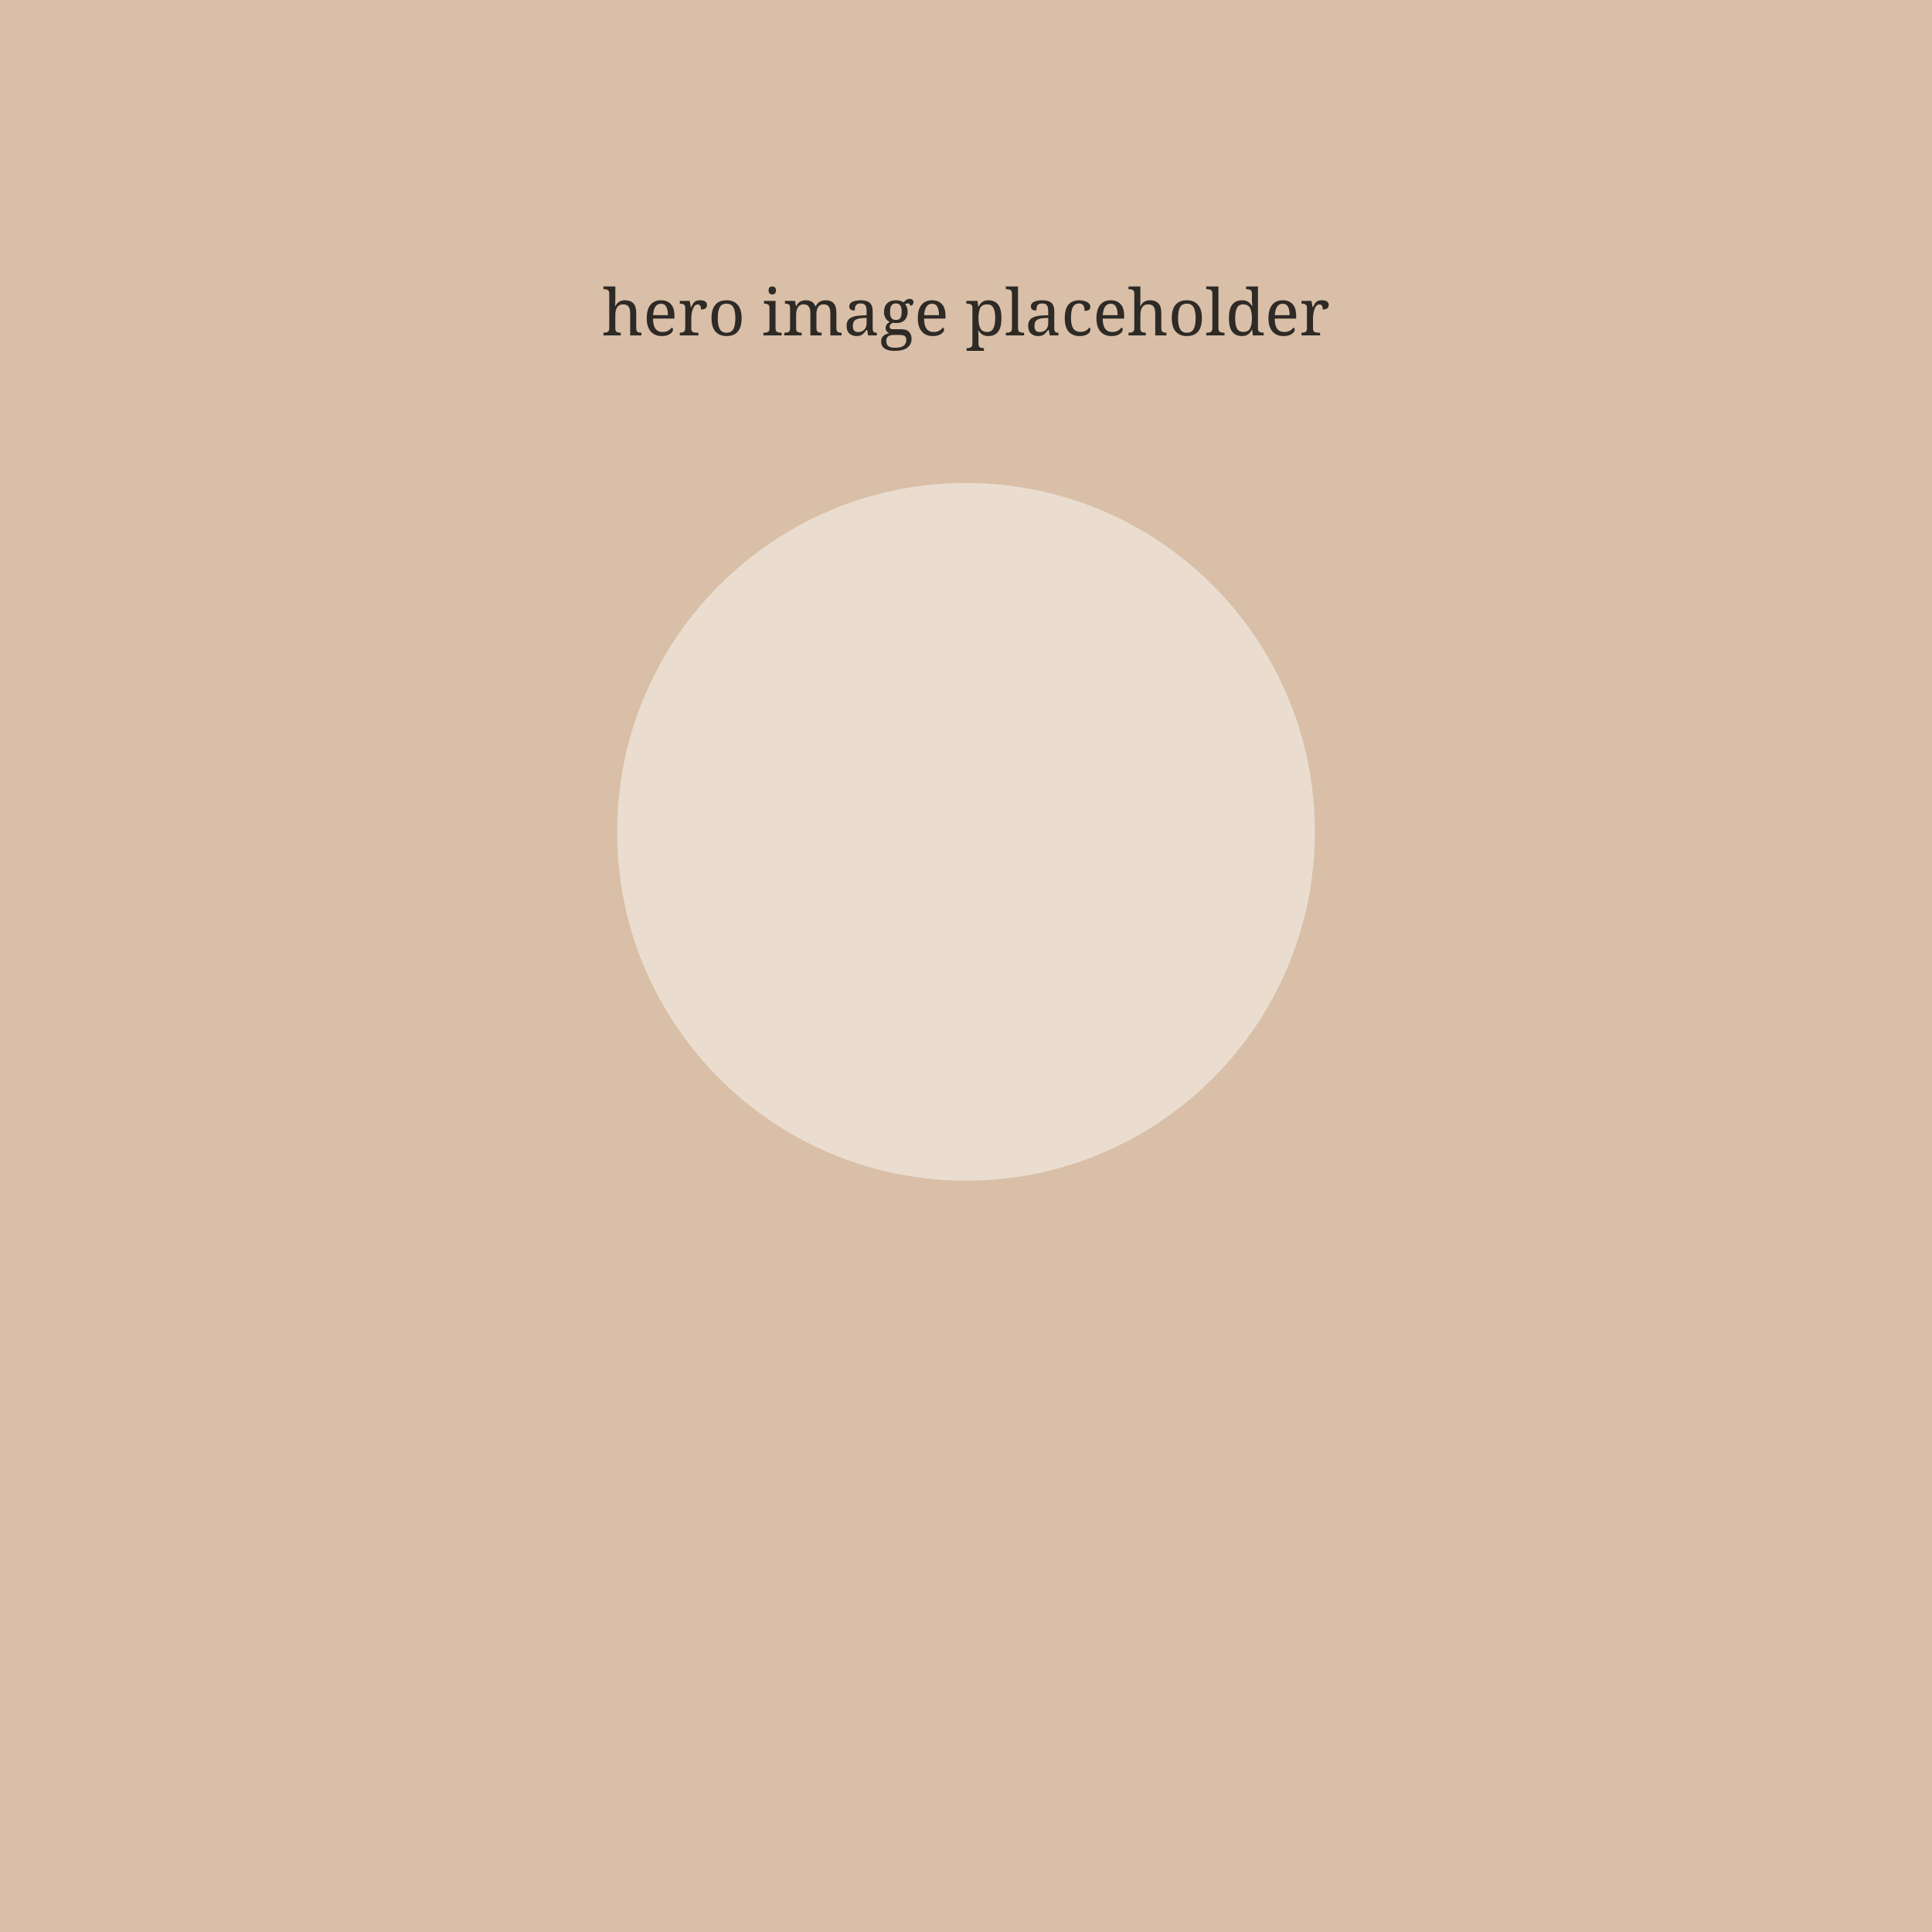
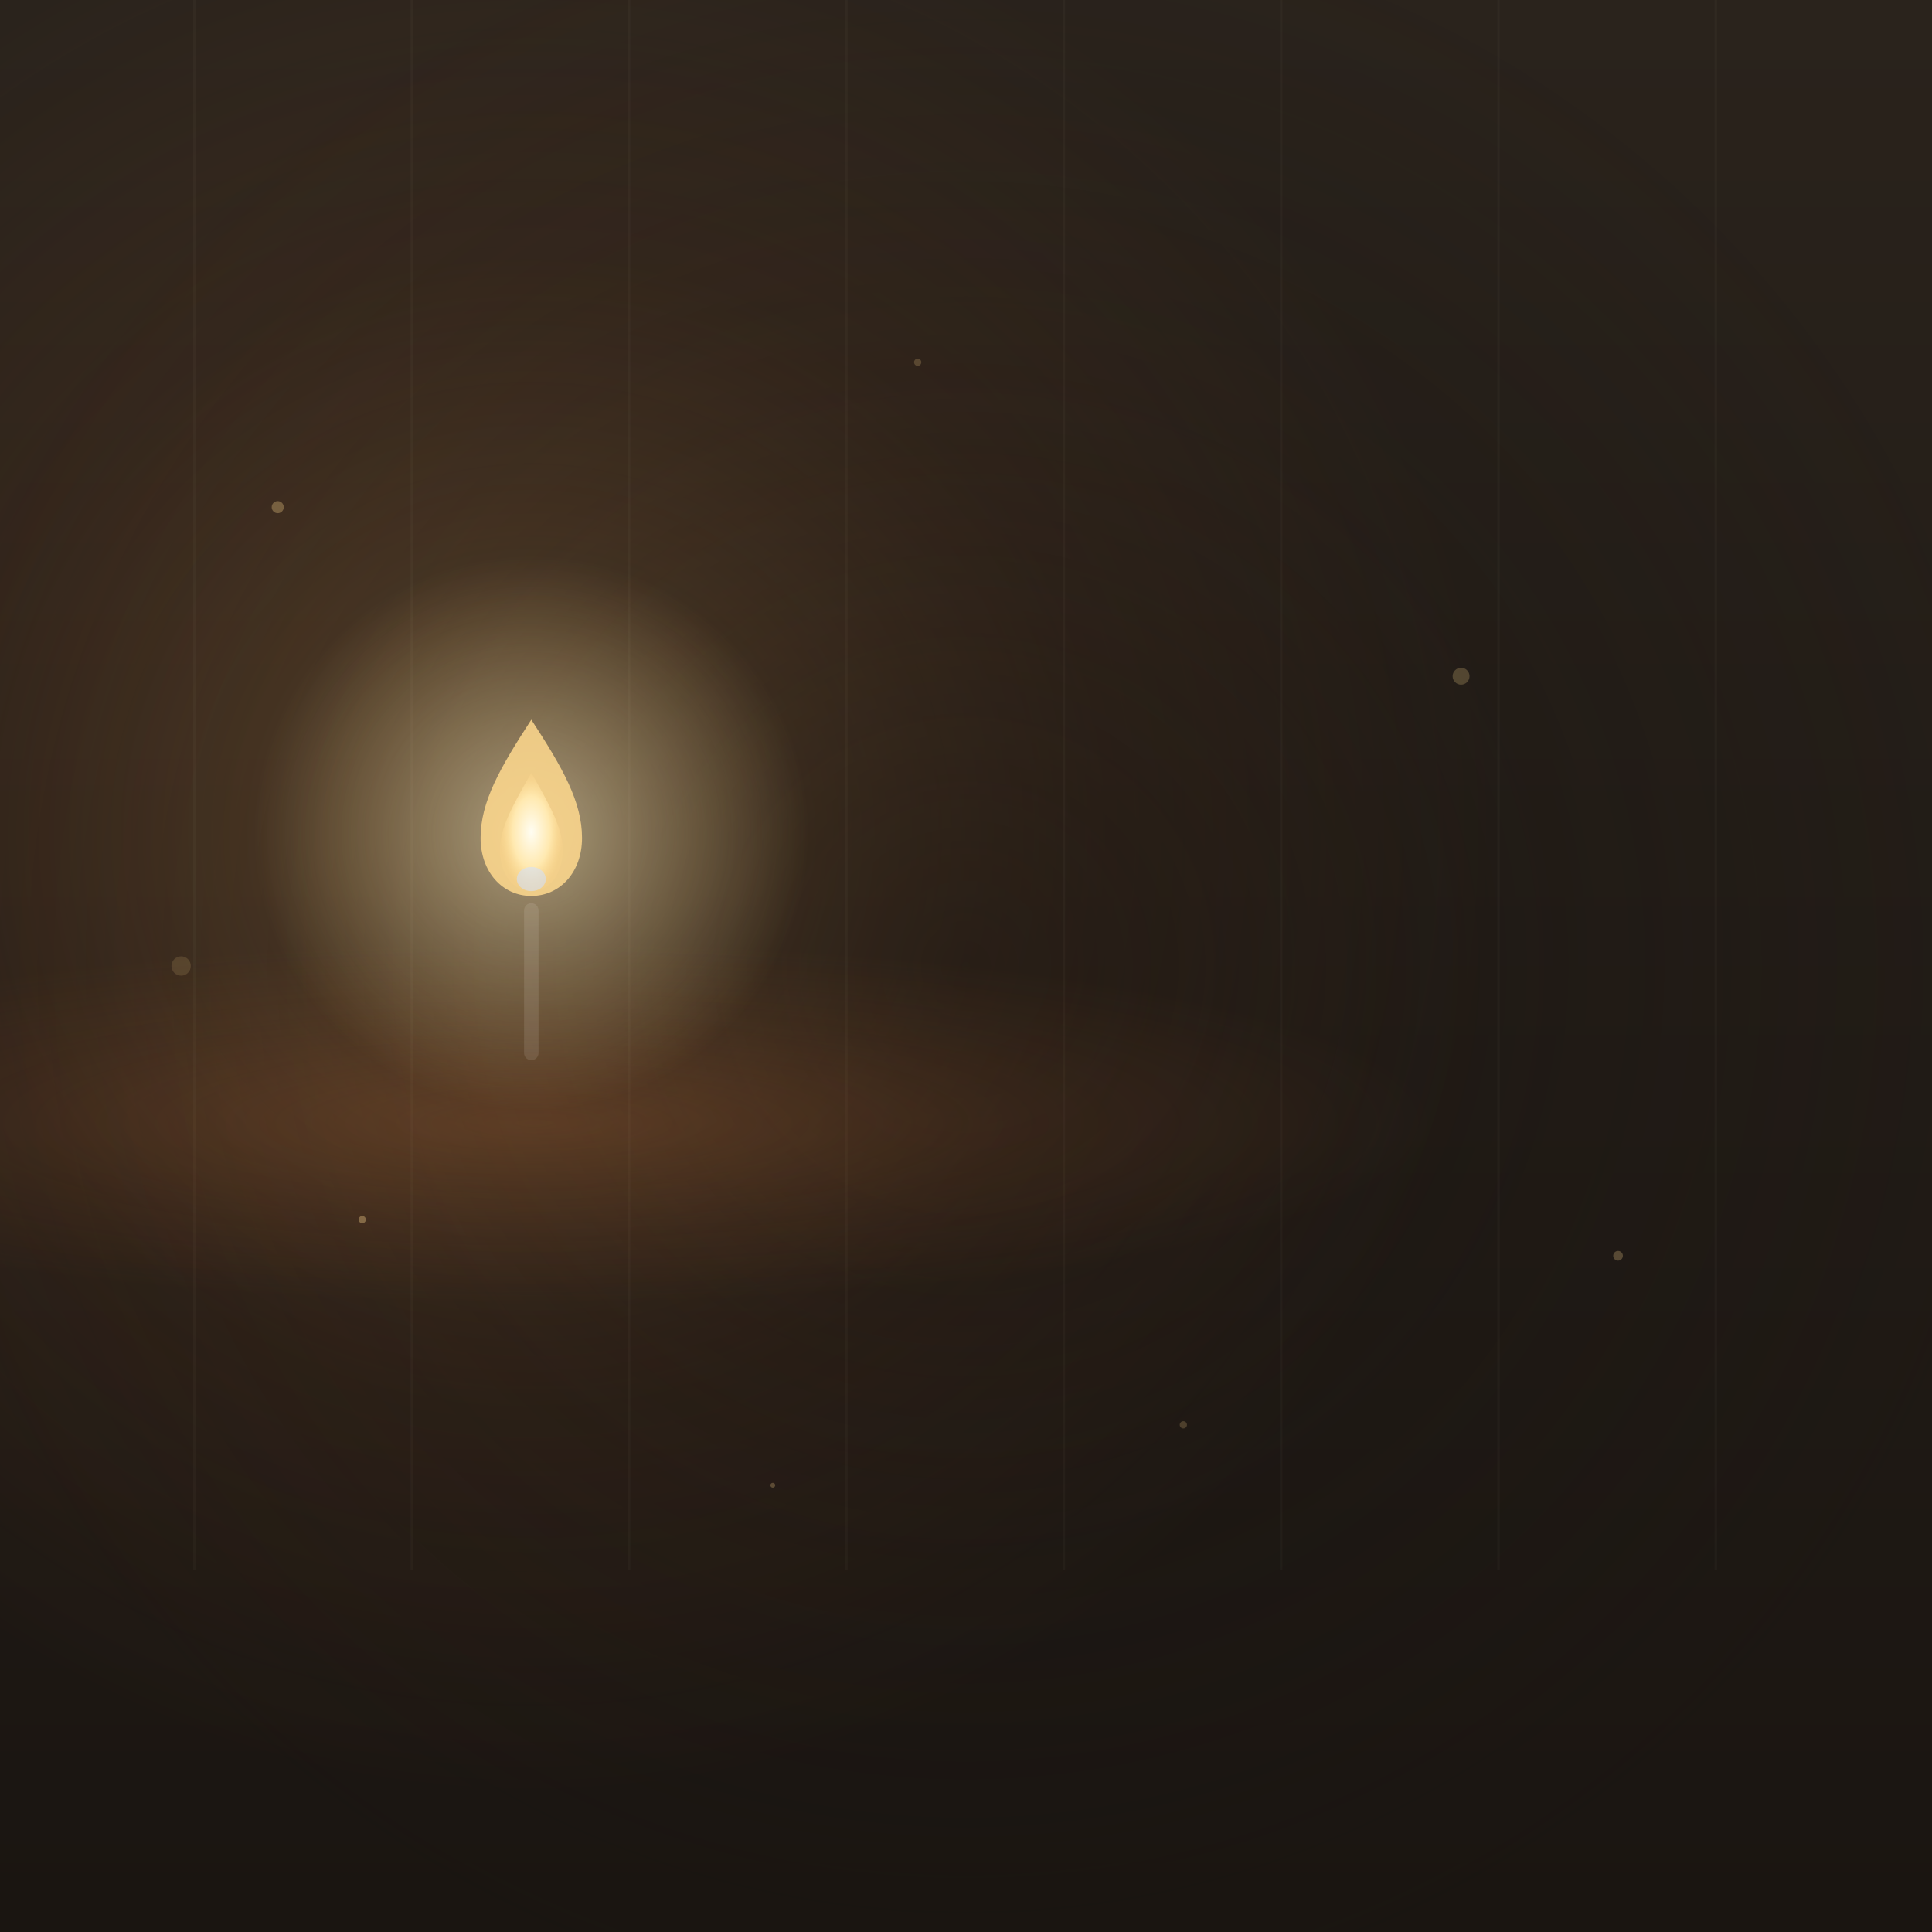
- <svg xmlns="http://www.w3.org/2000/svg" width="1440" height="1440" viewBox="0 0 1440 1440">
-   <rect width="1440" height="1440" fill="#d9bfa7" />
-   <circle cx="720" cy="620" r="260" fill="#fcfbf9" opacity="0.5" />
-   <text x="720" y="250" text-anchor="middle" font-family="serif" font-size="48" fill="#2e2a26">hero image placeholder</text>
+ <svg xmlns="http://www.w3.org/2000/svg" viewBox="0 0 1600 1600" preserveAspectRatio="xMidYMid slice" aria-hidden="true">
+   <defs>
+     <linearGradient id="b" gradientUnits="userSpaceOnUse" x1="0" y1="0" x2="0" y2="1600">
+       <stop offset="0" stop-color="#2a231c" />
+       <stop offset="1" stop-color="#1a1511" />
+     </linearGradient>
+     <radialGradient id="g" gradientUnits="userSpaceOnUse" cx="440" cy="690" r="800">
+       <stop offset="0" stop-color="#ffd98e" stop-opacity="0.34" />
+       <stop offset="0.25" stop-color="#e8a15a" stop-opacity="0.22" />
+       <stop offset="0.6" stop-color="#c67139" stop-opacity="0.09" />
+       <stop offset="1" stop-color="#c67139" stop-opacity="0" />
+     </radialGradient>
+     <radialGradient id="g2" gradientUnits="userSpaceOnUse" cx="440" cy="690" r="230">
+       <stop offset="0" stop-color="#fff0c8" stop-opacity="0.5" />
+       <stop offset="1" stop-color="#ffd98e" stop-opacity="0" />
+     </radialGradient>
+     <radialGradient id="v" gradientUnits="userSpaceOnUse" cx="800" cy="800" r="900">
+       <stop offset="0" stop-color="#1a1511" stop-opacity="0.55" />
+       <stop offset="0.55" stop-color="#1a1511" stop-opacity="0.2" />
+       <stop offset="1" stop-color="#1a1511" stop-opacity="0" />
+     </radialGradient>
+     <radialGradient id="fl">
+       <stop offset="0" stop-color="#c67139" stop-opacity=".24" />
+       <stop offset=".6" stop-color="#c67139" stop-opacity=".08" />
+       <stop offset="1" stop-color="#c67139" stop-opacity="0" />
+     </radialGradient>
+     <radialGradient id="f">
+       <stop offset="0" stop-color="#fffdf2" />
+       <stop offset=".6" stop-color="#ffe9b0" />
+       <stop offset="1" stop-color="#ffd98e" stop-opacity=".2" />
+     </radialGradient>
+   </defs>
+   <rect width="1600" height="1600" fill="url(#b)" />
+   <rect width="1600" height="1600" fill="url(#g)" />
+   <rect width="1600" height="1600" fill="url(#v)" />
+   <rect x="160" y="0" width="2" height="1300" fill="#f4ede2" opacity=".03" />
+   <rect x="340" y="0" width="2" height="1300" fill="#f4ede2" opacity=".03" />
+   <rect x="520" y="0" width="2" height="1300" fill="#f4ede2" opacity=".03" />
+   <rect x="700" y="0" width="2" height="1300" fill="#f4ede2" opacity=".03" />
+   <rect x="880" y="0" width="2" height="1300" fill="#f4ede2" opacity=".03" />
+   <rect x="1060" y="0" width="2" height="1300" fill="#f4ede2" opacity=".03" />
+   <rect x="1240" y="0" width="2" height="1300" fill="#f4ede2" opacity=".03" />
+   <rect x="1420" y="0" width="2" height="1300" fill="#f4ede2" opacity=".03" />
+   <ellipse cx="440" cy="930" rx="760" ry="150" fill="url(#fl)" />
+   <circle cx="440" cy="690" r="230" fill="url(#g2)" />
+   <rect x="434" y="748" width="12" height="130" rx="6" fill="#f4ede2" opacity=".12" />
+   <path d="M440 596C466 636 482 664 482 694C482 722 464 742 440 742C416 742 398 722 398 694C398 664 414 636 440 596Z" fill="#ffd98e" opacity=".85" />
+   <path d="M440 640C456 668 466 686 466 704C466 724 455 738 440 738C425 738 414 724 414 704C414 686 424 668 440 640Z" fill="url(#f)" />
+   <ellipse cx="440" cy="728" rx="12" ry="10" fill="#cfe0ff" opacity=".55" />
+   <circle cx="230" cy="420" r="5" fill="#ffd98e" opacity="0.3" />
+   <circle cx="300" cy="1010" r="3" fill="#ffd98e" opacity="0.35" />
+   <circle cx="760" cy="300" r="3" fill="#ffd98e" opacity="0.2" />
+   <circle cx="1210" cy="560" r="7" fill="#ffd98e" opacity="0.22" />
+   <circle cx="1340" cy="1040" r="4" fill="#ffd98e" opacity="0.25" />
+   <circle cx="980" cy="1180" r="3" fill="#ffd98e" opacity="0.2" />
+   <circle cx="640" cy="1230" r="2" fill="#ffd98e" opacity="0.25" />
+   <circle cx="150" cy="800" r="8" fill="#ffd98e" opacity="0.14" />
</svg>
